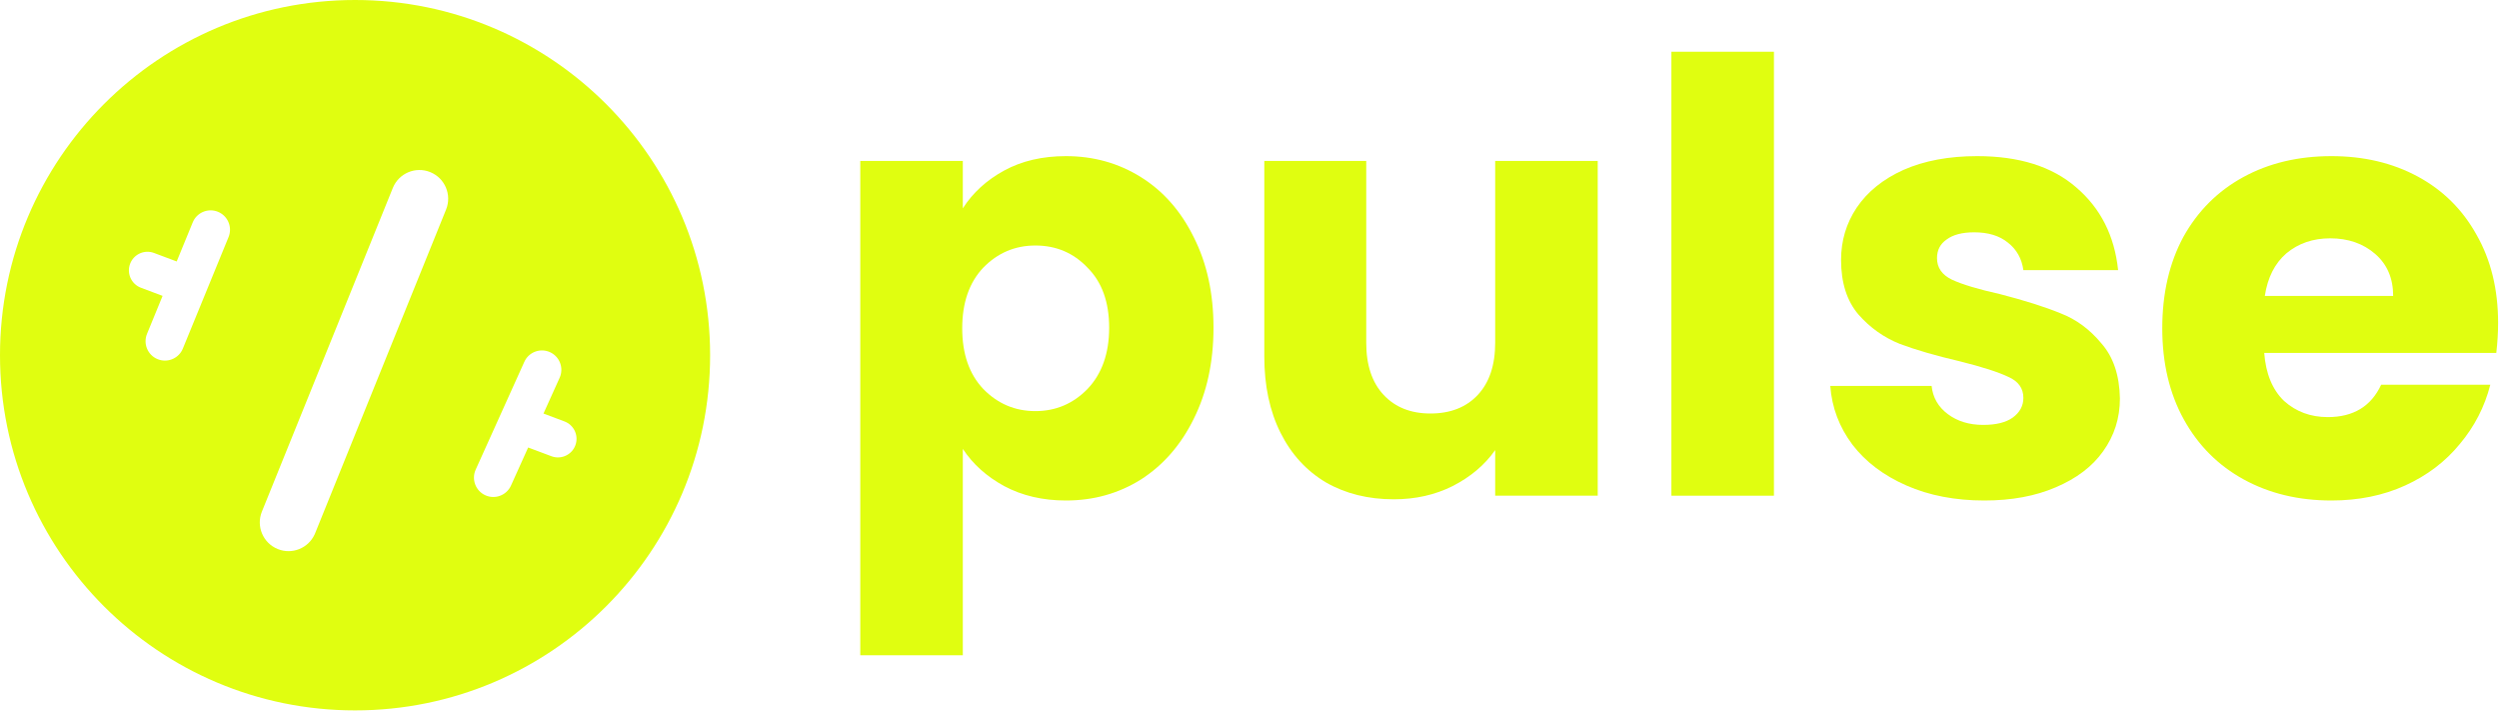
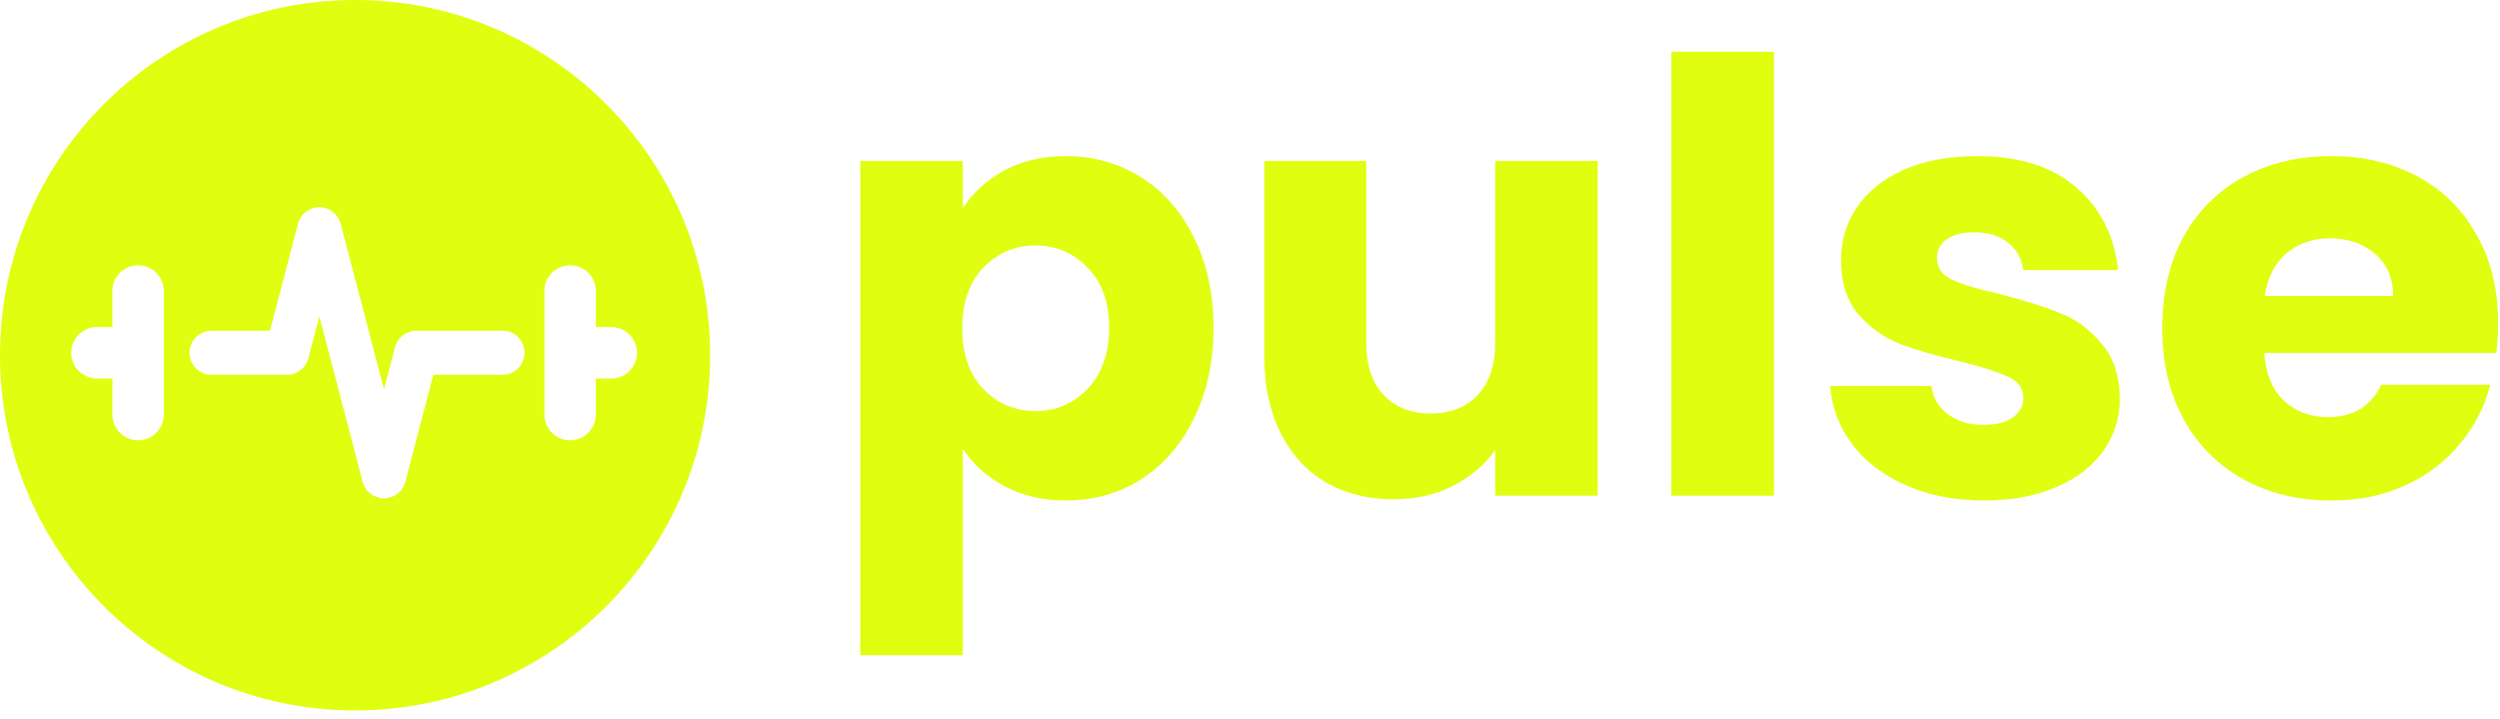
<svg xmlns="http://www.w3.org/2000/svg" width="261" height="75" viewBox="0 0 261 75" fill="none">
-   <path d="M100.559 21.749C101.603 20.12 103.043 18.805 104.881 17.803C106.718 16.801 108.868 16.3 111.332 16.3C114.213 16.3 116.823 17.031 119.161 18.492C121.5 19.953 123.337 22.041 124.673 24.755C126.051 27.47 126.74 30.622 126.74 34.213C126.74 37.804 126.051 40.977 124.673 43.733C123.337 46.448 121.5 48.556 119.161 50.059C116.823 51.521 114.213 52.252 111.332 52.252C108.91 52.252 106.76 51.751 104.881 50.748C103.043 49.746 101.603 48.452 100.559 46.865V68.411H89.849V16.801H100.559V21.749ZM115.842 34.213C115.842 31.541 115.09 29.453 113.587 27.95C112.125 26.405 110.309 25.632 108.138 25.632C106.008 25.632 104.192 26.405 102.689 27.95C101.227 29.495 100.496 31.603 100.496 34.276C100.496 36.948 101.227 39.057 102.689 40.602C104.192 42.147 106.008 42.919 108.138 42.919C110.267 42.919 112.084 42.147 113.587 40.602C115.09 39.015 115.842 36.886 115.842 34.213Z" fill="#E0FE10" />
-   <path d="M166.87 16.801V51.751H156.16V46.99C155.074 48.535 153.592 49.788 151.713 50.748C149.875 51.667 147.829 52.126 145.575 52.126C142.902 52.126 140.543 51.542 138.497 50.373C136.451 49.162 134.864 47.429 133.737 45.174C132.609 42.919 132.046 40.268 132.046 37.219V16.801H142.693V35.779C142.693 38.117 143.299 39.934 144.51 41.228C145.721 42.523 147.349 43.17 149.395 43.17C151.483 43.17 153.132 42.523 154.343 41.228C155.554 39.934 156.16 38.117 156.16 35.779V16.801H166.87Z" fill="#E0FE10" />
-   <path d="M185.273 5.402V51.751H174.563V5.402H185.273Z" fill="#E0FE10" />
-   <path d="M207.253 52.252C204.205 52.252 201.491 51.73 199.111 50.686C196.731 49.642 194.852 48.222 193.474 46.427C192.096 44.589 191.323 42.543 191.156 40.289H201.741C201.867 41.499 202.43 42.481 203.432 43.232C204.435 43.984 205.666 44.36 207.128 44.36C208.464 44.36 209.487 44.109 210.197 43.608C210.948 43.065 211.324 42.376 211.324 41.541C211.324 40.539 210.802 39.808 209.758 39.349C208.714 38.848 207.023 38.305 204.685 37.721C202.18 37.136 200.092 36.531 198.422 35.904C196.751 35.236 195.311 34.213 194.1 32.835C192.889 31.416 192.284 29.516 192.284 27.136C192.284 25.131 192.826 23.315 193.912 21.686C195.039 20.016 196.668 18.701 198.797 17.74C200.969 16.78 203.537 16.3 206.501 16.3C210.886 16.3 214.331 17.386 216.836 19.557C219.383 21.728 220.845 24.609 221.22 28.2H211.324C211.157 26.989 210.614 26.029 209.696 25.319C208.819 24.609 207.65 24.254 206.188 24.254C204.936 24.254 203.975 24.505 203.307 25.006C202.639 25.465 202.305 26.113 202.305 26.948C202.305 27.95 202.827 28.701 203.871 29.202C204.956 29.703 206.627 30.204 208.882 30.706C211.47 31.374 213.579 32.042 215.208 32.71C216.836 33.336 218.256 34.38 219.467 35.842C220.719 37.261 221.366 39.182 221.408 41.604C221.408 43.65 220.824 45.487 219.654 47.116C218.527 48.702 216.878 49.955 214.706 50.874C212.577 51.792 210.092 52.252 207.253 52.252Z" fill="#E0FE10" />
-   <path d="M260.906 33.712C260.906 34.714 260.843 35.758 260.718 36.844H236.479C236.646 39.015 237.335 40.685 238.546 41.854C239.799 42.982 241.323 43.545 243.118 43.545C245.791 43.545 247.649 42.418 248.693 40.163H260.092C259.507 42.46 258.443 44.527 256.898 46.364C255.394 48.201 253.494 49.642 251.198 50.686C248.901 51.73 246.333 52.252 243.494 52.252C240.07 52.252 237.022 51.521 234.349 50.059C231.677 48.598 229.589 46.51 228.086 43.796C226.583 41.082 225.831 37.908 225.831 34.276C225.831 30.643 226.562 27.47 228.023 24.755C229.527 22.041 231.614 19.953 234.287 18.492C236.959 17.031 240.028 16.3 243.494 16.3C246.876 16.3 249.883 17.01 252.513 18.429C255.144 19.849 257.19 21.874 258.651 24.505C260.155 27.136 260.906 30.205 260.906 33.712ZM249.945 30.893C249.945 29.056 249.319 27.595 248.066 26.509C246.814 25.424 245.248 24.881 243.369 24.881C241.573 24.881 240.049 25.403 238.796 26.447C237.586 27.49 236.834 28.973 236.542 30.893H249.945Z" fill="#E0FE10" />
-   <path d="M37.083 0C57.563 0 74.165 16.603 74.165 37.083C74.165 57.563 57.563 74.165 37.083 74.165C16.603 74.165 0 57.563 0 37.083C0 16.603 16.603 0 37.083 0ZM44.934 17.969C43.398 17.347 41.648 18.089 41.026 19.625L27.352 53.415C26.731 54.951 27.474 56.7 29.01 57.321C30.497 57.923 32.184 57.246 32.853 55.808L32.915 55.665L46.589 21.875C47.21 20.339 46.469 18.59 44.934 17.969ZM57.438 36.765C56.483 36.334 55.37 36.704 54.855 37.591L54.762 37.775L49.681 49.03C49.221 50.048 49.673 51.246 50.691 51.706C51.709 52.166 52.907 51.712 53.367 50.694L55.161 46.719L57.592 47.631L57.781 47.69C58.732 47.941 59.737 47.435 60.09 46.495C60.442 45.555 60.018 44.513 59.137 44.076L58.955 43.997L56.762 43.174L58.448 39.44L58.524 39.247C58.849 38.275 58.392 37.196 57.438 36.765ZM22.767 22.113C21.798 21.716 20.699 22.125 20.216 23.029L20.129 23.217L18.454 27.297L16.085 26.409L15.896 26.349C14.945 26.098 13.94 26.604 13.587 27.544C13.234 28.484 13.659 29.526 14.54 29.963L14.722 30.042L16.981 30.89L15.354 34.856C14.931 35.89 15.425 37.071 16.458 37.495C17.427 37.892 18.526 37.484 19.009 36.58L19.097 36.392L23.87 24.752L23.939 24.557C24.231 23.574 23.735 22.511 22.767 22.113Z" fill="#E0FE10" />
+   <path d="M100.558 21.749C101.602 20.12 103.042 18.805 104.88 17.803C106.717 16.801 108.867 16.3 111.331 16.3C114.212 16.3 116.822 17.031 119.16 18.492C121.499 19.953 123.336 22.041 124.672 24.755C126.05 27.47 126.739 30.622 126.739 34.213C126.739 37.804 126.05 40.977 124.672 43.733C123.336 46.448 121.499 48.556 119.16 50.059C116.822 51.521 114.212 52.252 111.331 52.252C108.909 52.252 106.759 51.751 104.88 50.748C103.042 49.746 101.602 48.452 100.558 46.865V68.411H89.848V16.801H100.558V21.749ZM115.841 34.213C115.841 31.541 115.089 29.453 113.586 27.95C112.124 26.405 110.308 25.632 108.137 25.632C106.007 25.632 104.191 26.405 102.688 27.95C101.226 29.495 100.495 31.603 100.495 34.276C100.495 36.948 101.226 39.057 102.688 40.602C104.191 42.147 106.007 42.919 108.137 42.919C110.266 42.919 112.083 42.147 113.586 40.602C115.089 39.015 115.841 36.886 115.841 34.213Z" fill="#E0FE10" />
+   <path d="M166.869 16.801V51.751H156.159V46.99C155.073 48.535 153.591 49.788 151.712 50.748C149.874 51.667 147.828 52.126 145.574 52.126C142.901 52.126 140.542 51.542 138.496 50.373C136.45 49.162 134.863 47.429 133.736 45.174C132.608 42.919 132.045 40.268 132.045 37.219V16.801H142.692V35.779C142.692 38.117 143.298 39.934 144.509 41.228C145.72 42.523 147.348 43.17 149.394 43.17C151.482 43.17 153.131 42.523 154.342 41.228C155.553 39.934 156.159 38.117 156.159 35.779V16.801H166.869Z" fill="#E0FE10" />
+   <path d="M185.273 5.402V51.751H174.562V5.402H185.273Z" fill="#E0FE10" />
+   <path d="M207.252 52.252C204.204 52.252 201.49 51.73 199.11 50.686C196.73 49.642 194.851 48.222 193.473 46.427C192.095 44.589 191.322 42.543 191.155 40.289H201.74C201.866 41.499 202.429 42.481 203.431 43.232C204.434 43.984 205.665 44.36 207.127 44.36C208.463 44.36 209.486 44.109 210.196 43.608C210.947 43.065 211.323 42.376 211.323 41.541C211.323 40.539 210.801 39.808 209.757 39.349C208.714 38.848 207.022 38.305 204.684 37.721C202.179 37.136 200.091 36.531 198.421 35.904C196.75 35.236 195.31 34.213 194.099 32.835C192.888 31.416 192.283 29.516 192.283 27.136C192.283 25.131 192.825 23.315 193.911 21.686C195.038 20.016 196.667 18.701 198.797 17.74C200.968 16.78 203.536 16.3 206.5 16.3C210.885 16.3 214.33 17.386 216.835 19.557C219.382 21.728 220.844 24.609 221.219 28.2H211.323C211.156 26.989 210.613 26.029 209.695 25.319C208.818 24.609 207.649 24.254 206.187 24.254C204.935 24.254 203.974 24.505 203.306 25.006C202.638 25.465 202.304 26.113 202.304 26.948C202.304 27.95 202.826 28.701 203.87 29.202C204.955 29.703 206.626 30.204 208.881 30.706C211.469 31.374 213.578 32.042 215.207 32.71C216.835 33.336 218.255 34.38 219.466 35.842C220.718 37.261 221.365 39.182 221.407 41.604C221.407 43.65 220.823 45.487 219.654 47.116C218.526 48.702 216.877 49.955 214.705 50.874C212.576 51.792 210.091 52.252 207.252 52.252Z" fill="#E0FE10" />
+   <path d="M260.905 33.712C260.905 34.714 260.842 35.758 260.717 36.844H236.478C236.645 39.015 237.334 40.685 238.545 41.854C239.798 42.982 241.322 43.545 243.117 43.545C245.79 43.545 247.648 42.418 248.692 40.163H260.091C259.506 42.46 258.442 44.527 256.897 46.364C255.393 48.201 253.493 49.642 251.197 50.686C248.9 51.73 246.332 52.252 243.493 52.252C240.069 52.252 237.021 51.521 234.348 50.059C231.676 48.598 229.588 46.51 228.085 43.796C226.582 41.082 225.83 37.908 225.83 34.276C225.83 30.643 226.561 27.47 228.022 24.755C229.526 22.041 231.613 19.953 234.286 18.492C236.958 17.031 240.027 16.3 243.493 16.3C246.875 16.3 249.882 17.01 252.512 18.429C255.143 19.849 257.189 21.874 258.65 24.505C260.154 27.136 260.905 30.204 260.905 33.712ZM249.944 30.893C249.944 29.056 249.318 27.595 248.065 26.509C246.813 25.424 245.247 24.881 243.368 24.881C241.572 24.881 240.048 25.403 238.795 26.447C237.585 27.49 236.833 28.973 236.541 30.893H249.944Z" fill="#E0FE10" />
+   <path d="M37.085 0C57.566 0 74.17 16.604 74.17 37.085C74.17 57.566 57.566 74.17 37.085 74.17C16.604 74.17 0 57.566 0 37.085C6.49509e-05 16.604 16.604 0 37.085 0ZM33.352 21.637C32.37 21.637 31.505 22.257 31.182 23.169L31.125 23.355L28.198 34.528H22.097C20.825 34.529 19.795 35.559 19.795 36.83C19.795 38.101 20.826 39.132 22.097 39.132H29.976C31.022 39.132 31.937 38.425 32.202 37.413L33.352 33.023L37.878 50.305C38.143 51.317 39.058 52.024 40.105 52.024C41.151 52.024 42.066 51.317 42.331 50.305L45.258 39.132H52.484C53.756 39.132 54.786 38.101 54.786 36.83C54.786 35.559 53.756 34.528 52.484 34.528H43.48C42.499 34.529 41.634 35.149 41.312 36.06L41.254 36.247L40.105 40.636L35.579 23.355C35.314 22.343 34.398 21.637 33.352 21.637ZM14.424 27.701C12.941 27.701 11.738 28.904 11.738 30.387V34.145H10.127C8.644 34.146 7.441 35.348 7.44 36.831C7.44 38.314 8.644 39.516 10.127 39.517H11.738V43.278C11.738 44.761 12.941 45.964 14.424 45.964C15.907 45.964 17.109 44.761 17.109 43.278V30.387C17.109 28.903 15.907 27.701 14.424 27.701ZM59.546 27.701C58.063 27.701 56.86 28.903 56.86 30.387V43.278C56.861 44.761 58.063 45.964 59.546 45.964C61.029 45.964 62.231 44.761 62.231 43.278V39.517H63.843C65.326 39.517 66.529 38.314 66.529 36.831C66.529 35.348 65.326 34.145 63.843 34.145H62.231V30.387C62.231 28.903 61.029 27.701 59.546 27.701Z" fill="#E0FE10" />
</svg>
